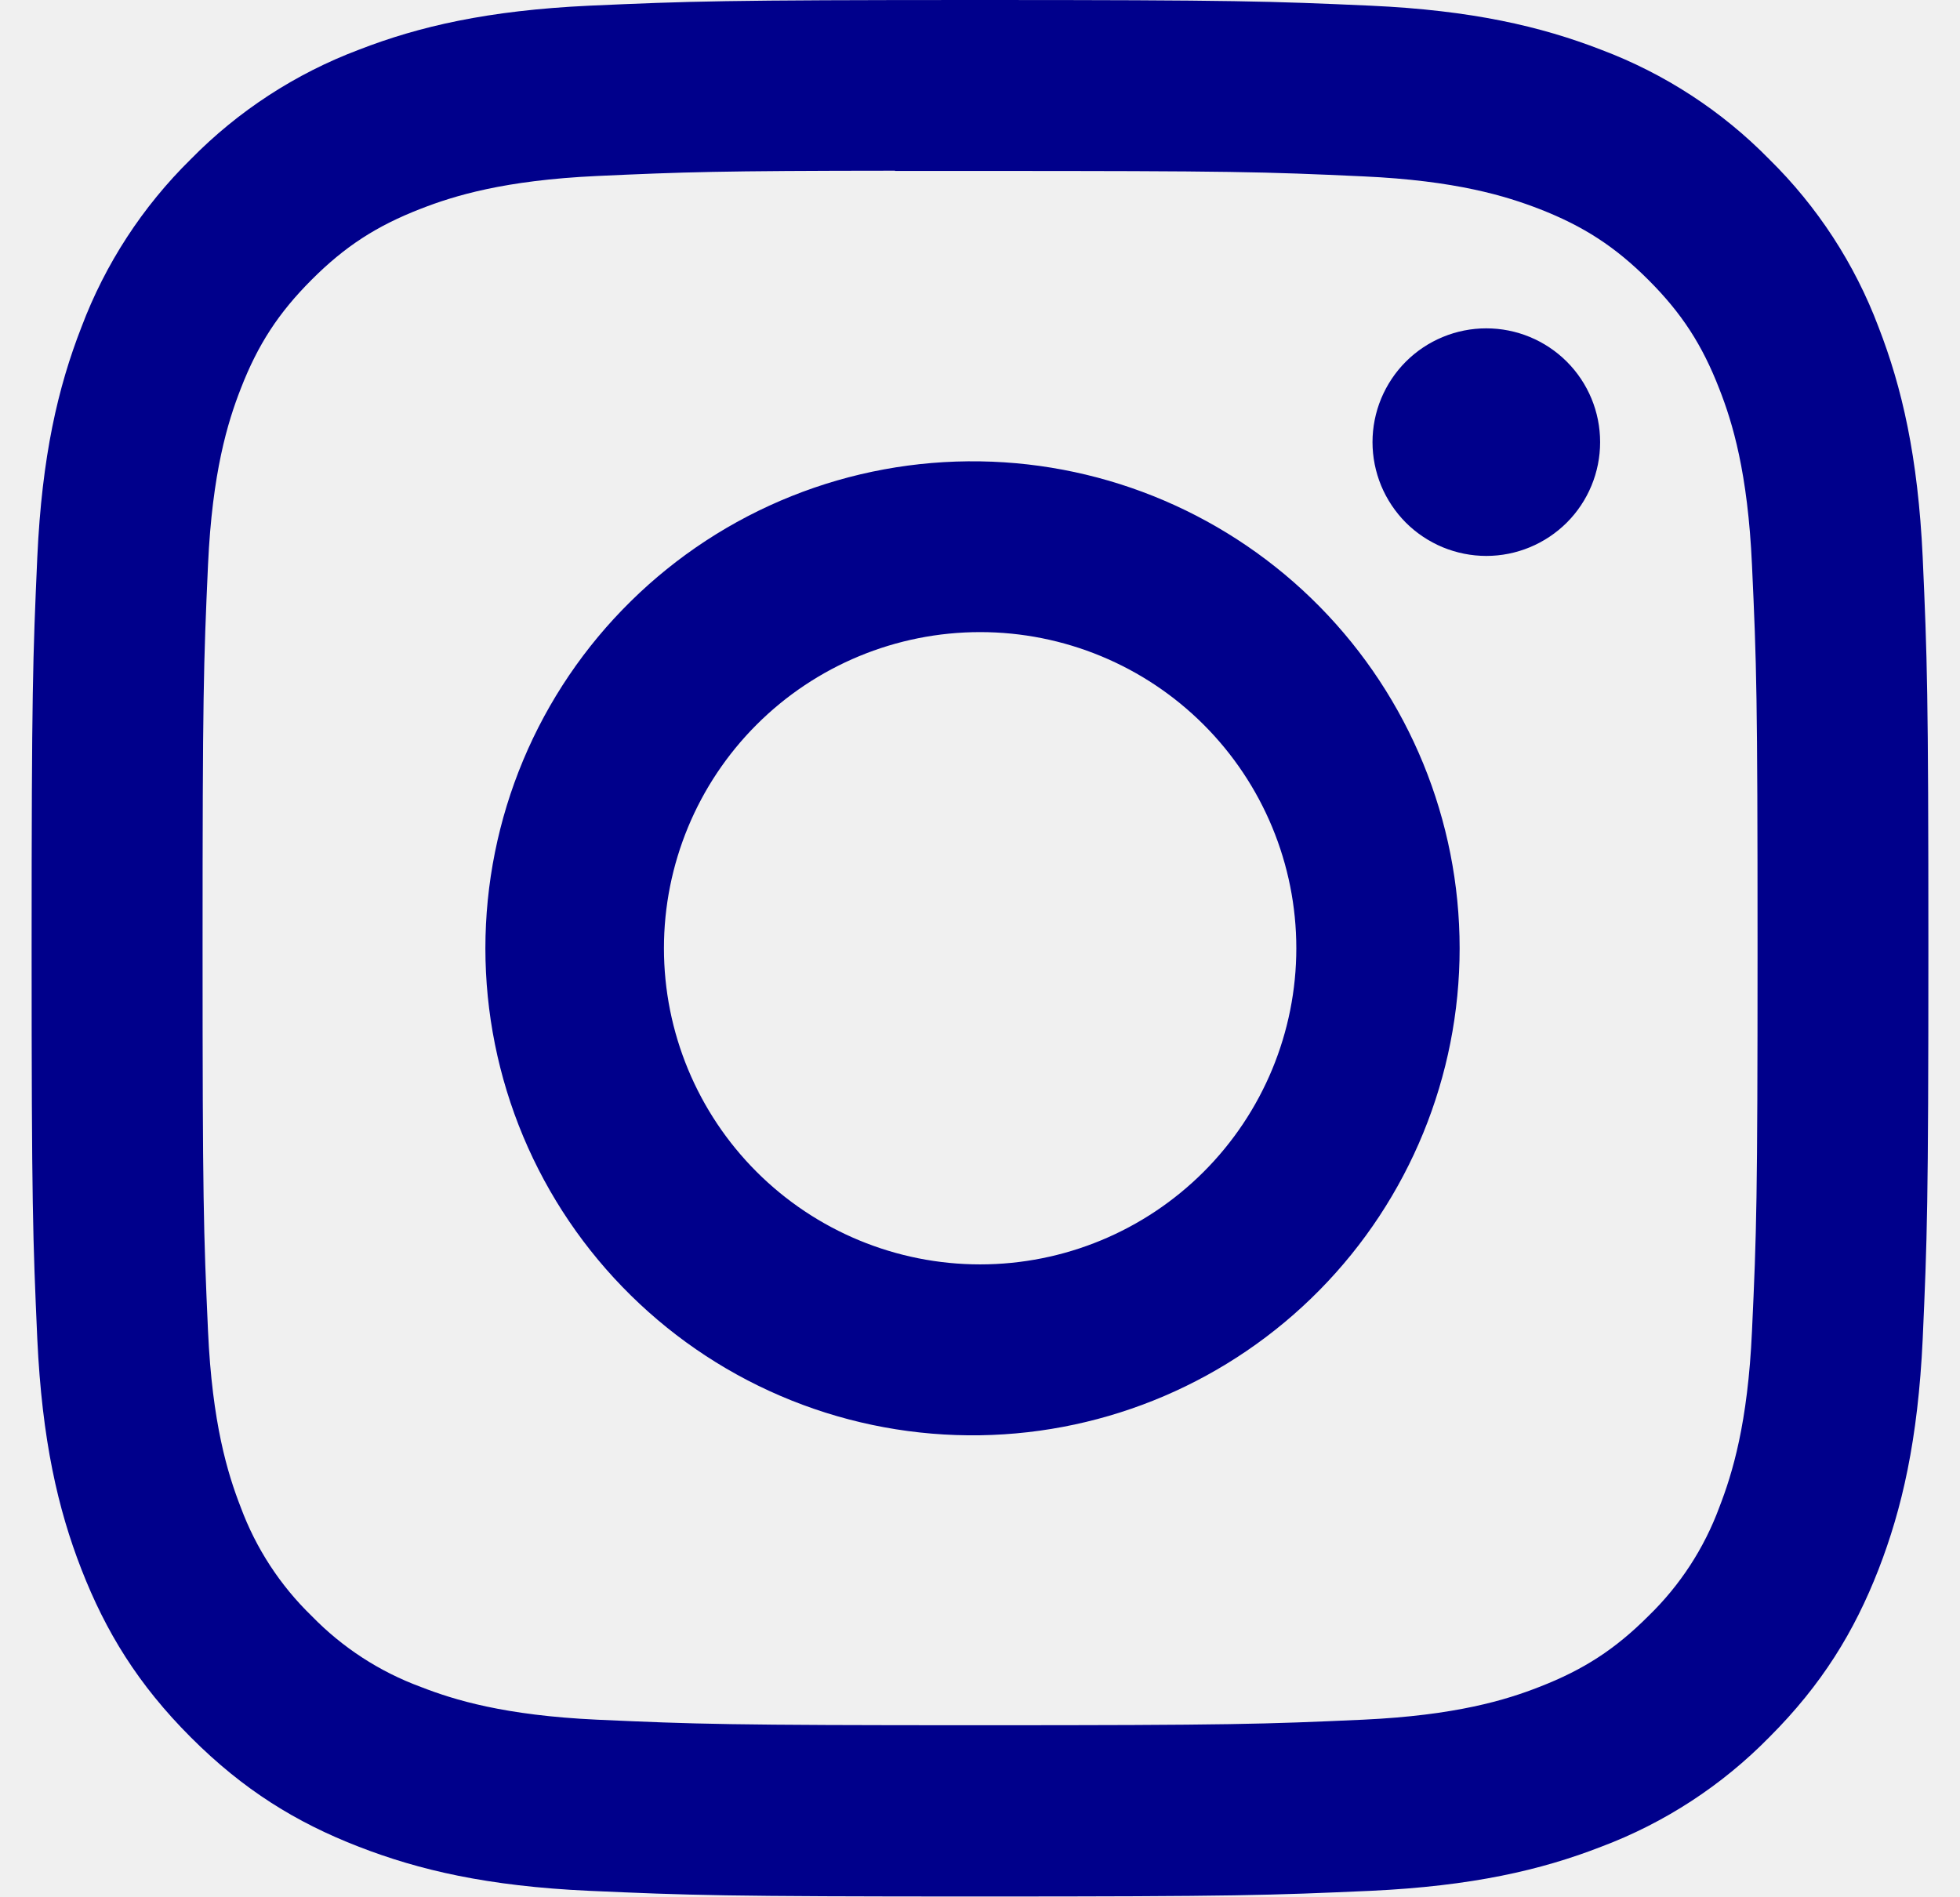
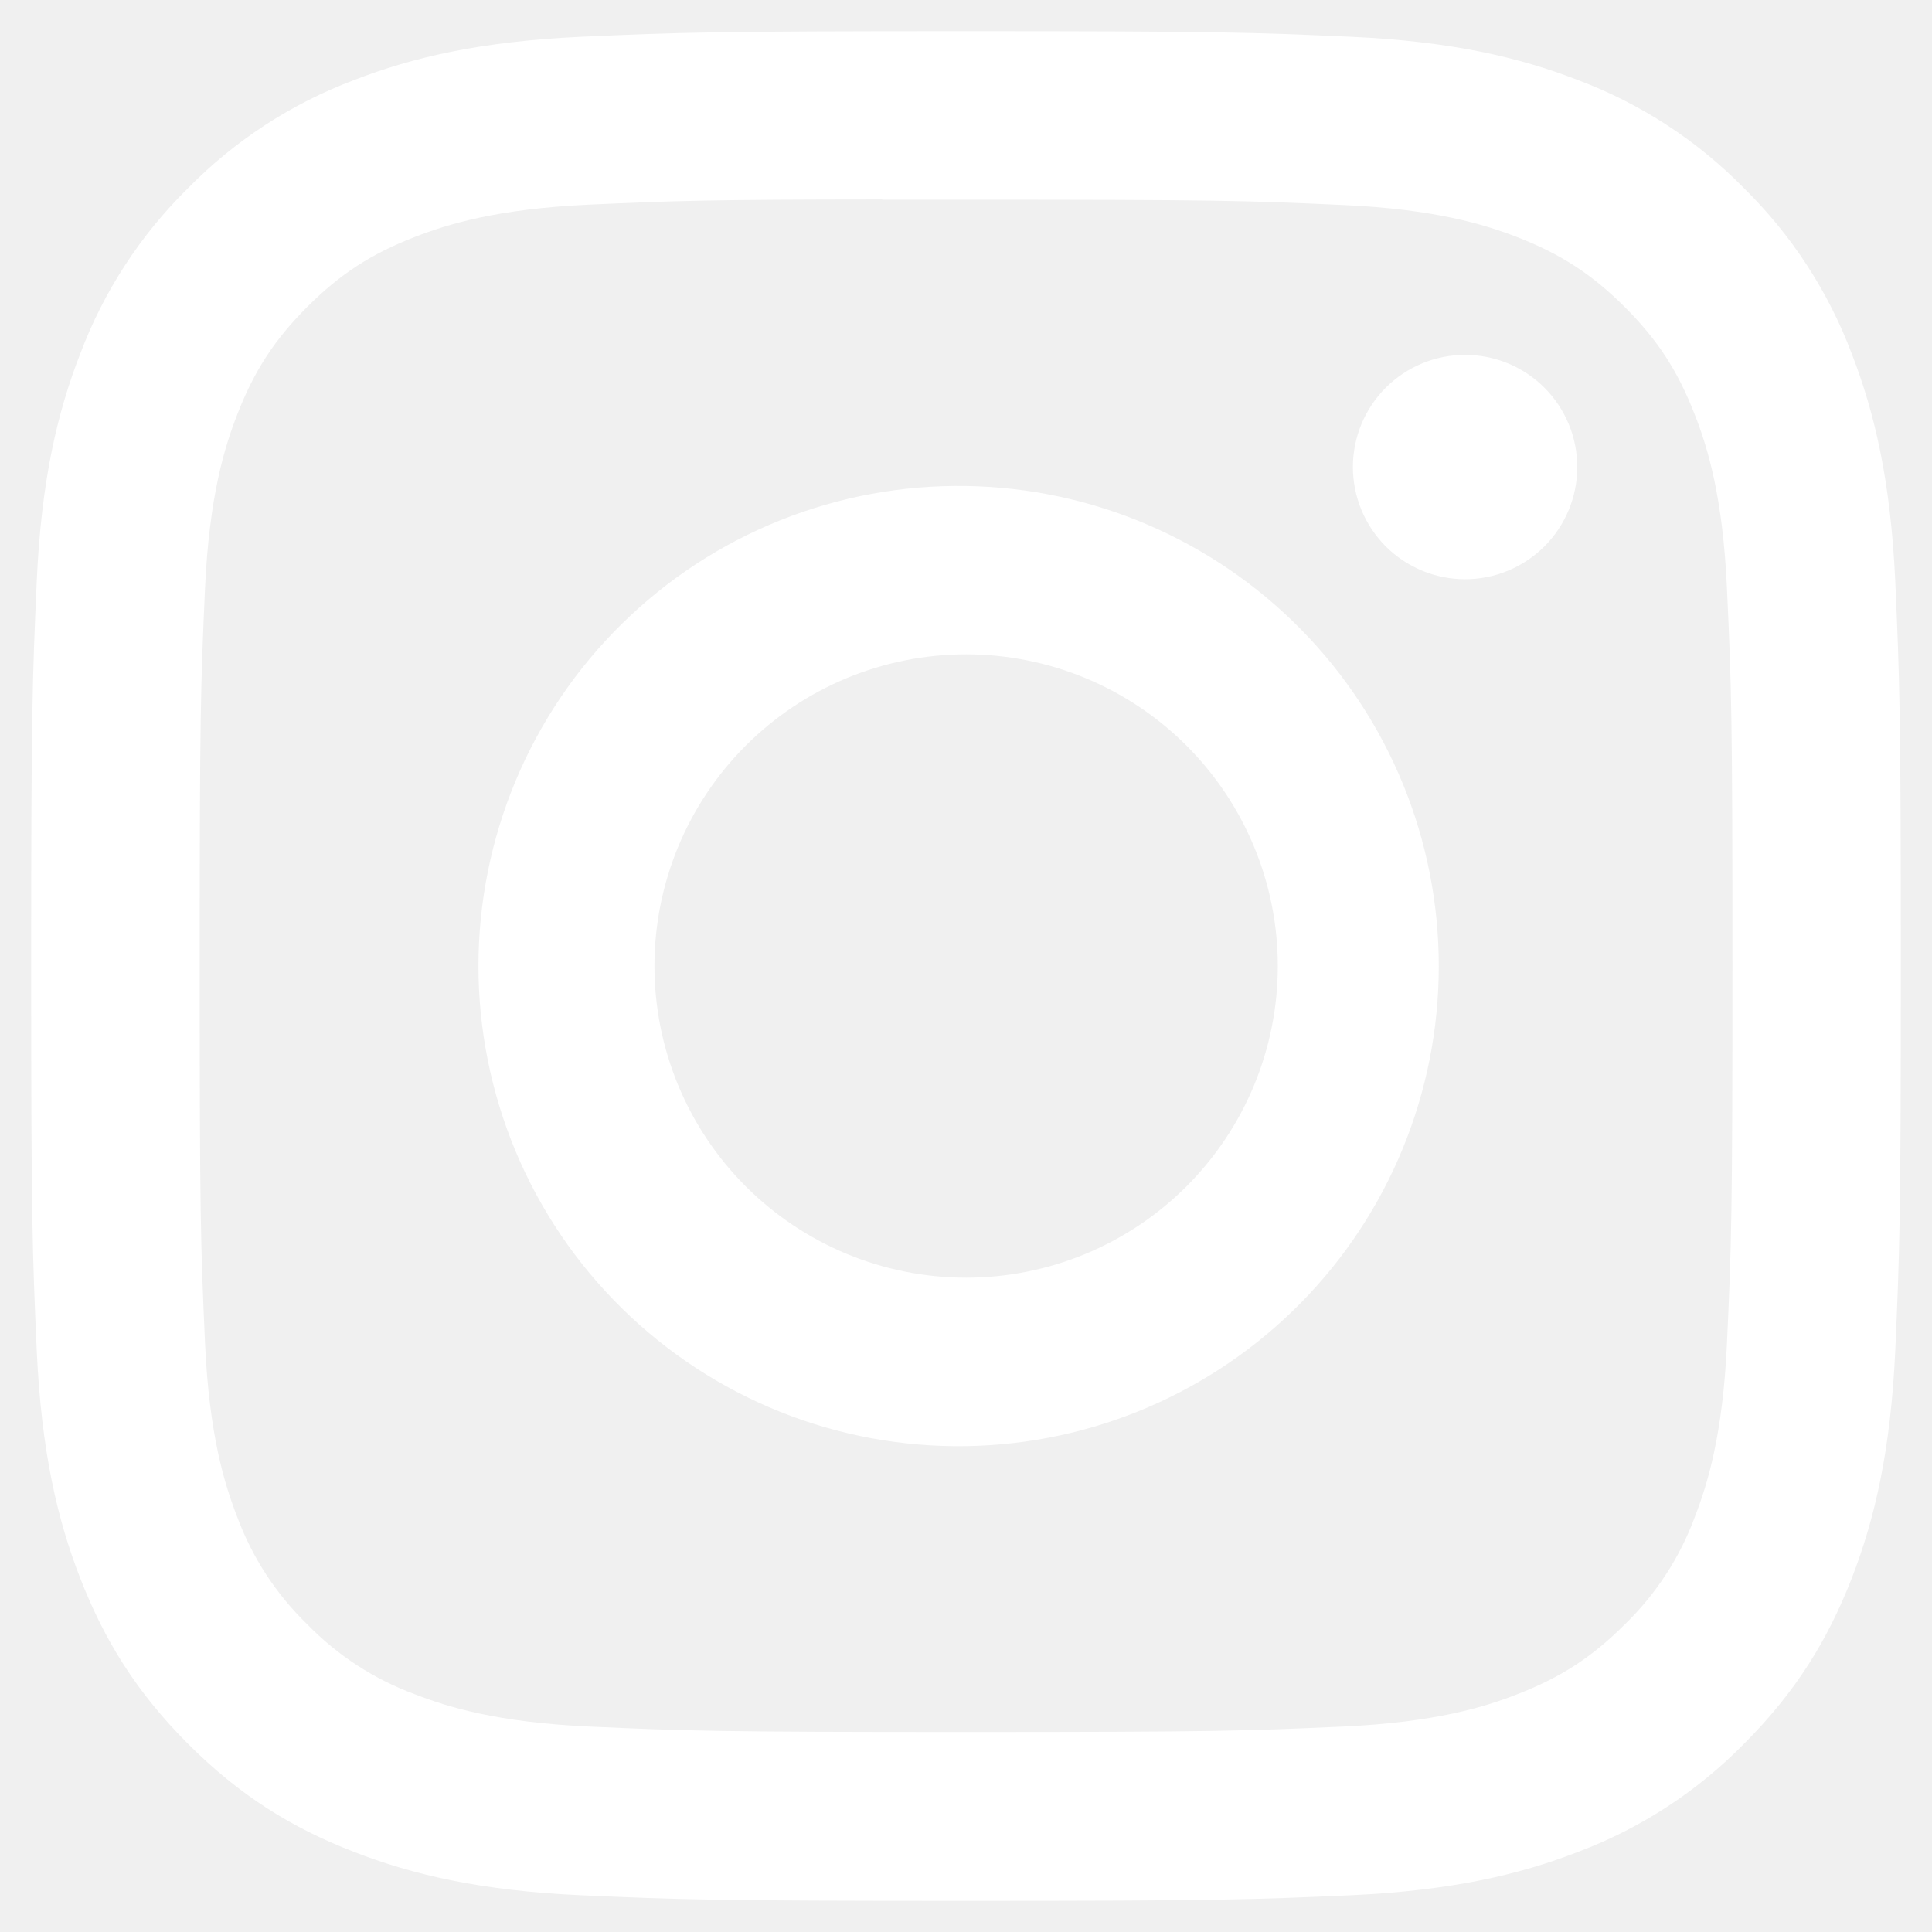
- <svg xmlns="http://www.w3.org/2000/svg" width="31" height="30" viewBox="0 0 31 30" fill="none">
-   <path d="M15.5 0C11.429 0 10.918 0.019 9.318 0.09C7.719 0.165 6.629 0.416 5.675 0.787C4.674 1.164 3.767 1.755 3.018 2.518C2.255 3.268 1.665 4.174 1.288 5.175C0.916 6.128 0.663 7.219 0.59 8.812C0.519 10.416 0.5 10.926 0.5 15.002C0.5 19.074 0.519 19.584 0.59 21.184C0.665 22.781 0.916 23.871 1.288 24.825C1.672 25.811 2.184 26.648 3.018 27.482C3.851 28.316 4.687 28.83 5.673 29.212C6.629 29.584 7.717 29.837 9.314 29.91C10.916 29.981 11.426 30 15.5 30C19.574 30 20.082 29.981 21.684 29.91C23.279 29.835 24.372 29.584 25.327 29.212C26.327 28.836 27.233 28.245 27.982 27.482C28.816 26.648 29.328 25.811 29.712 24.825C30.082 23.871 30.335 22.781 30.41 21.184C30.481 19.584 30.5 19.074 30.5 15C30.5 10.926 30.481 10.416 30.41 8.814C30.335 7.219 30.082 6.128 29.712 5.175C29.335 4.174 28.745 3.268 27.982 2.518C27.233 1.754 26.326 1.164 25.325 0.787C24.369 0.416 23.277 0.163 21.682 0.09C20.081 0.019 19.573 0 15.496 0H15.502H15.5ZM14.156 2.704H15.502C19.507 2.704 19.981 2.717 21.562 2.79C23.024 2.856 23.819 3.101 24.348 3.306C25.047 3.578 25.548 3.904 26.073 4.429C26.598 4.954 26.922 5.452 27.194 6.154C27.401 6.681 27.644 7.476 27.71 8.938C27.783 10.519 27.798 10.993 27.798 14.996C27.798 18.999 27.783 19.476 27.71 21.056C27.644 22.519 27.399 23.312 27.194 23.841C26.954 24.492 26.57 25.081 26.071 25.564C25.546 26.089 25.047 26.413 24.346 26.685C23.821 26.891 23.026 27.135 21.562 27.203C19.981 27.274 19.507 27.291 15.502 27.291C11.497 27.291 11.021 27.274 9.44 27.203C7.978 27.135 7.184 26.891 6.656 26.685C6.004 26.445 5.415 26.062 4.931 25.564C4.431 25.08 4.047 24.491 3.806 23.839C3.601 23.312 3.356 22.517 3.29 21.054C3.219 19.474 3.204 18.999 3.204 14.992C3.204 10.988 3.219 10.515 3.29 8.934C3.357 7.472 3.601 6.677 3.808 6.148C4.079 5.449 4.406 4.948 4.931 4.423C5.456 3.898 5.954 3.574 6.656 3.302C7.184 3.096 7.978 2.852 9.44 2.784C10.824 2.721 11.36 2.702 14.156 2.7V2.704ZM23.508 5.194C23.272 5.194 23.038 5.24 22.819 5.331C22.601 5.421 22.402 5.554 22.235 5.721C22.068 5.888 21.936 6.087 21.845 6.305C21.755 6.523 21.708 6.757 21.708 6.994C21.708 7.23 21.755 7.464 21.845 7.683C21.936 7.901 22.068 8.099 22.235 8.267C22.402 8.434 22.601 8.566 22.819 8.657C23.038 8.747 23.272 8.794 23.508 8.794C23.985 8.794 24.443 8.604 24.781 8.267C25.119 7.929 25.308 7.471 25.308 6.994C25.308 6.516 25.119 6.059 24.781 5.721C24.443 5.383 23.985 5.194 23.508 5.194ZM15.502 7.298C14.48 7.282 13.465 7.469 12.517 7.849C11.568 8.229 10.705 8.794 9.977 9.511C9.248 10.228 8.67 11.082 8.275 12.025C7.881 12.967 7.677 13.979 7.677 15.001C7.677 16.023 7.881 17.035 8.275 17.977C8.67 18.92 9.248 19.774 9.977 20.491C10.705 21.208 11.568 21.773 12.517 22.153C13.465 22.533 14.48 22.72 15.502 22.704C17.524 22.673 19.453 21.847 20.872 20.406C22.291 18.965 23.086 17.023 23.086 15.001C23.086 12.978 22.291 11.037 20.872 9.596C19.453 8.155 17.524 7.329 15.502 7.298ZM15.502 9.999C16.828 9.999 18.1 10.526 19.038 11.464C19.976 12.402 20.503 13.674 20.503 15C20.503 16.326 19.976 17.598 19.038 18.536C18.1 19.474 16.828 20.001 15.502 20.001C14.176 20.001 12.904 19.474 11.966 18.536C11.028 17.598 10.501 16.326 10.501 15C10.501 13.674 11.028 12.402 11.966 11.464C12.904 10.526 14.176 9.999 15.502 9.999Z" fill="#00008B" />
+ <svg xmlns="http://www.w3.org/2000/svg" width="30" height="30" viewBox="0 0 31 30" fill="#ffffff">
+   <path d="M15.5 0C11.429 0 10.918 0.019 9.318 0.09C7.719 0.165 6.629 0.416 5.675 0.787C4.674 1.164 3.767 1.755 3.018 2.518C2.255 3.268 1.665 4.174 1.288 5.175C0.916 6.128 0.663 7.219 0.59 8.812C0.519 10.416 0.5 10.926 0.5 15.002C0.5 19.074 0.519 19.584 0.59 21.184C0.665 22.781 0.916 23.871 1.288 24.825C1.672 25.811 2.184 26.648 3.018 27.482C3.851 28.316 4.687 28.83 5.673 29.212C6.629 29.584 7.717 29.837 9.314 29.91C10.916 29.981 11.426 30 15.5 30C19.574 30 20.082 29.981 21.684 29.91C23.279 29.835 24.372 29.584 25.327 29.212C26.327 28.836 27.233 28.245 27.982 27.482C28.816 26.648 29.328 25.811 29.712 24.825C30.082 23.871 30.335 22.781 30.41 21.184C30.481 19.584 30.5 19.074 30.5 15C30.5 10.926 30.481 10.416 30.41 8.814C30.335 7.219 30.082 6.128 29.712 5.175C29.335 4.174 28.745 3.268 27.982 2.518C27.233 1.754 26.326 1.164 25.325 0.787C24.369 0.416 23.277 0.163 21.682 0.09C20.081 0.019 19.573 0 15.496 0H15.502H15.5ZM14.156 2.704H15.502C19.507 2.704 19.981 2.717 21.562 2.79C23.024 2.856 23.819 3.101 24.348 3.306C25.047 3.578 25.548 3.904 26.073 4.429C26.598 4.954 26.922 5.452 27.194 6.154C27.401 6.681 27.644 7.476 27.71 8.938C27.783 10.519 27.798 10.993 27.798 14.996C27.798 18.999 27.783 19.476 27.71 21.056C27.644 22.519 27.399 23.312 27.194 23.841C26.954 24.492 26.57 25.081 26.071 25.564C25.546 26.089 25.047 26.413 24.346 26.685C23.821 26.891 23.026 27.135 21.562 27.203C19.981 27.274 19.507 27.291 15.502 27.291C11.497 27.291 11.021 27.274 9.44 27.203C7.978 27.135 7.184 26.891 6.656 26.685C6.004 26.445 5.415 26.062 4.931 25.564C4.431 25.08 4.047 24.491 3.806 23.839C3.601 23.312 3.356 22.517 3.29 21.054C3.219 19.474 3.204 18.999 3.204 14.992C3.204 10.988 3.219 10.515 3.29 8.934C3.357 7.472 3.601 6.677 3.808 6.148C4.079 5.449 4.406 4.948 4.931 4.423C5.456 3.898 5.954 3.574 6.656 3.302C7.184 3.096 7.978 2.852 9.44 2.784C10.824 2.721 11.36 2.702 14.156 2.7V2.704ZM23.508 5.194C23.272 5.194 23.038 5.24 22.819 5.331C22.601 5.421 22.402 5.554 22.235 5.721C22.068 5.888 21.936 6.087 21.845 6.305C21.755 6.523 21.708 6.757 21.708 6.994C21.708 7.23 21.755 7.464 21.845 7.683C21.936 7.901 22.068 8.099 22.235 8.267C22.402 8.434 22.601 8.566 22.819 8.657C23.038 8.747 23.272 8.794 23.508 8.794C23.985 8.794 24.443 8.604 24.781 8.267C25.119 7.929 25.308 7.471 25.308 6.994C25.308 6.516 25.119 6.059 24.781 5.721C24.443 5.383 23.985 5.194 23.508 5.194ZM15.502 7.298C14.48 7.282 13.465 7.469 12.517 7.849C11.568 8.229 10.705 8.794 9.977 9.511C9.248 10.228 8.67 11.082 8.275 12.025C7.881 12.967 7.677 13.979 7.677 15.001C7.677 16.023 7.881 17.035 8.275 17.977C8.67 18.92 9.248 19.774 9.977 20.491C10.705 21.208 11.568 21.773 12.517 22.153C13.465 22.533 14.48 22.72 15.502 22.704C17.524 22.673 19.453 21.847 20.872 20.406C22.291 18.965 23.086 17.023 23.086 15.001C23.086 12.978 22.291 11.037 20.872 9.596C19.453 8.155 17.524 7.329 15.502 7.298ZM15.502 9.999C16.828 9.999 18.1 10.526 19.038 11.464C19.976 12.402 20.503 13.674 20.503 15C20.503 16.326 19.976 17.598 19.038 18.536C18.1 19.474 16.828 20.001 15.502 20.001C14.176 20.001 12.904 19.474 11.966 18.536C11.028 17.598 10.501 16.326 10.501 15C10.501 13.674 11.028 12.402 11.966 11.464C12.904 10.526 14.176 9.999 15.502 9.999Z" fill="#ffffff" />
</svg>
